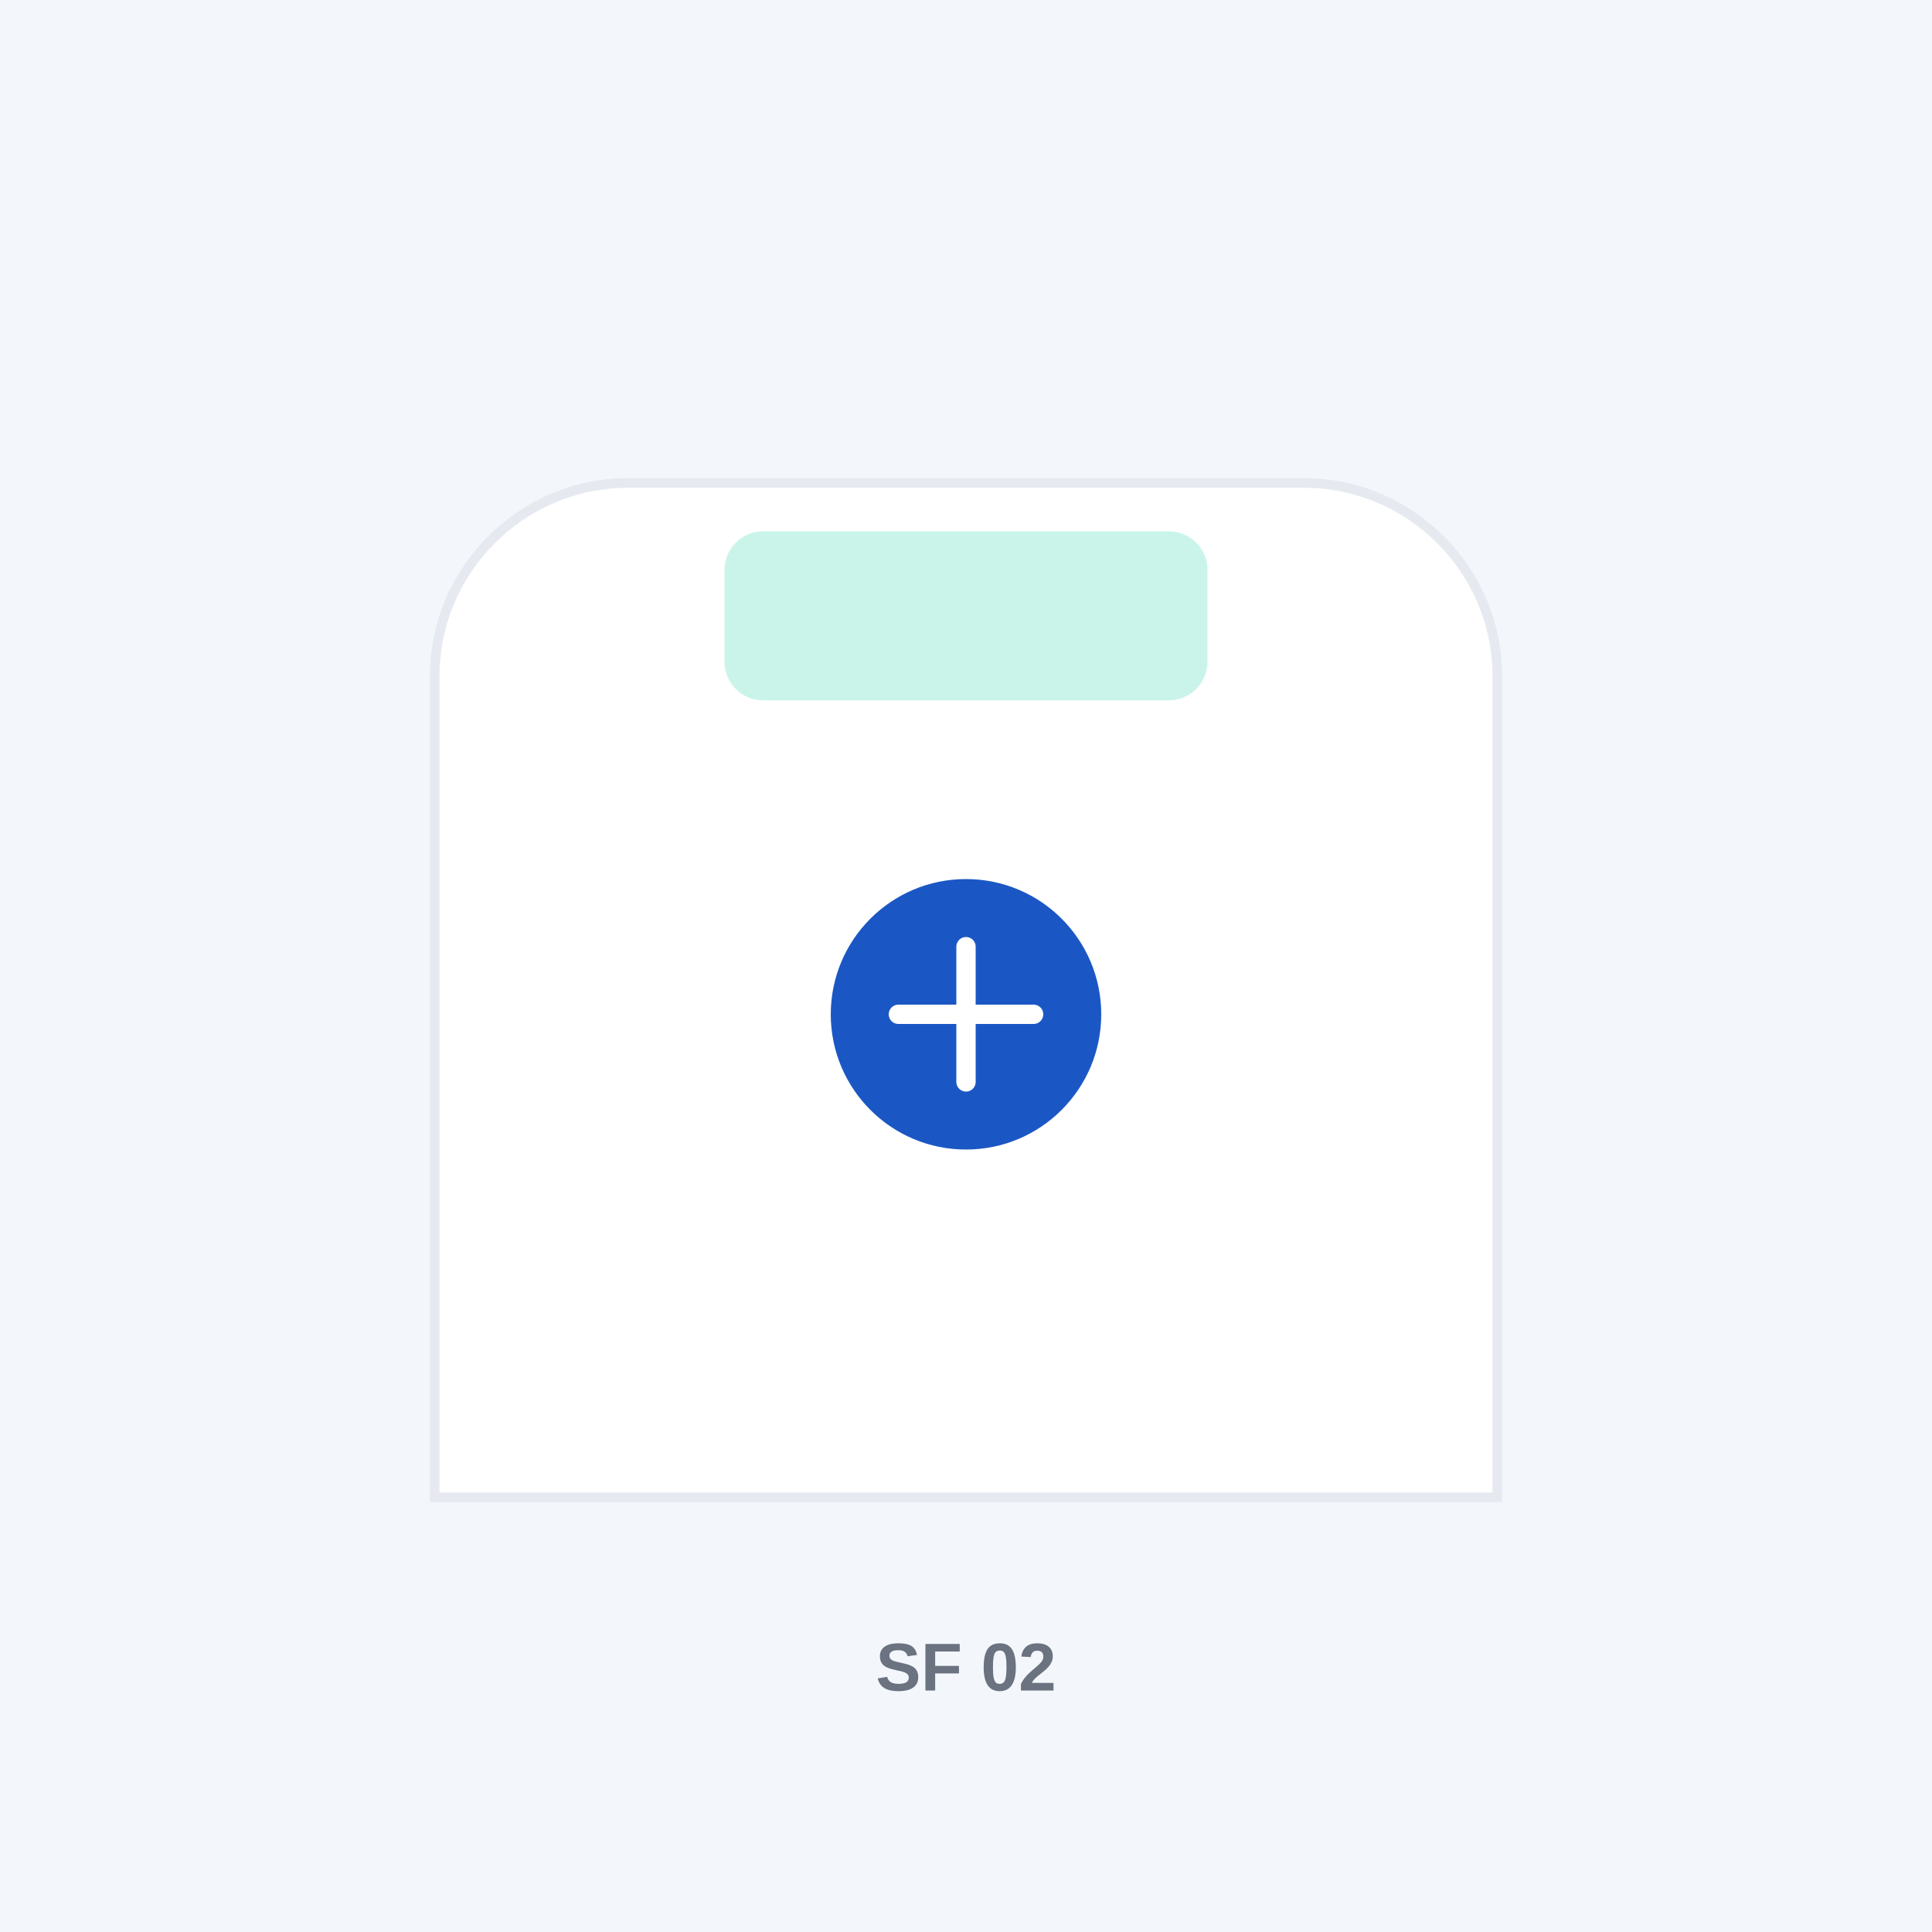
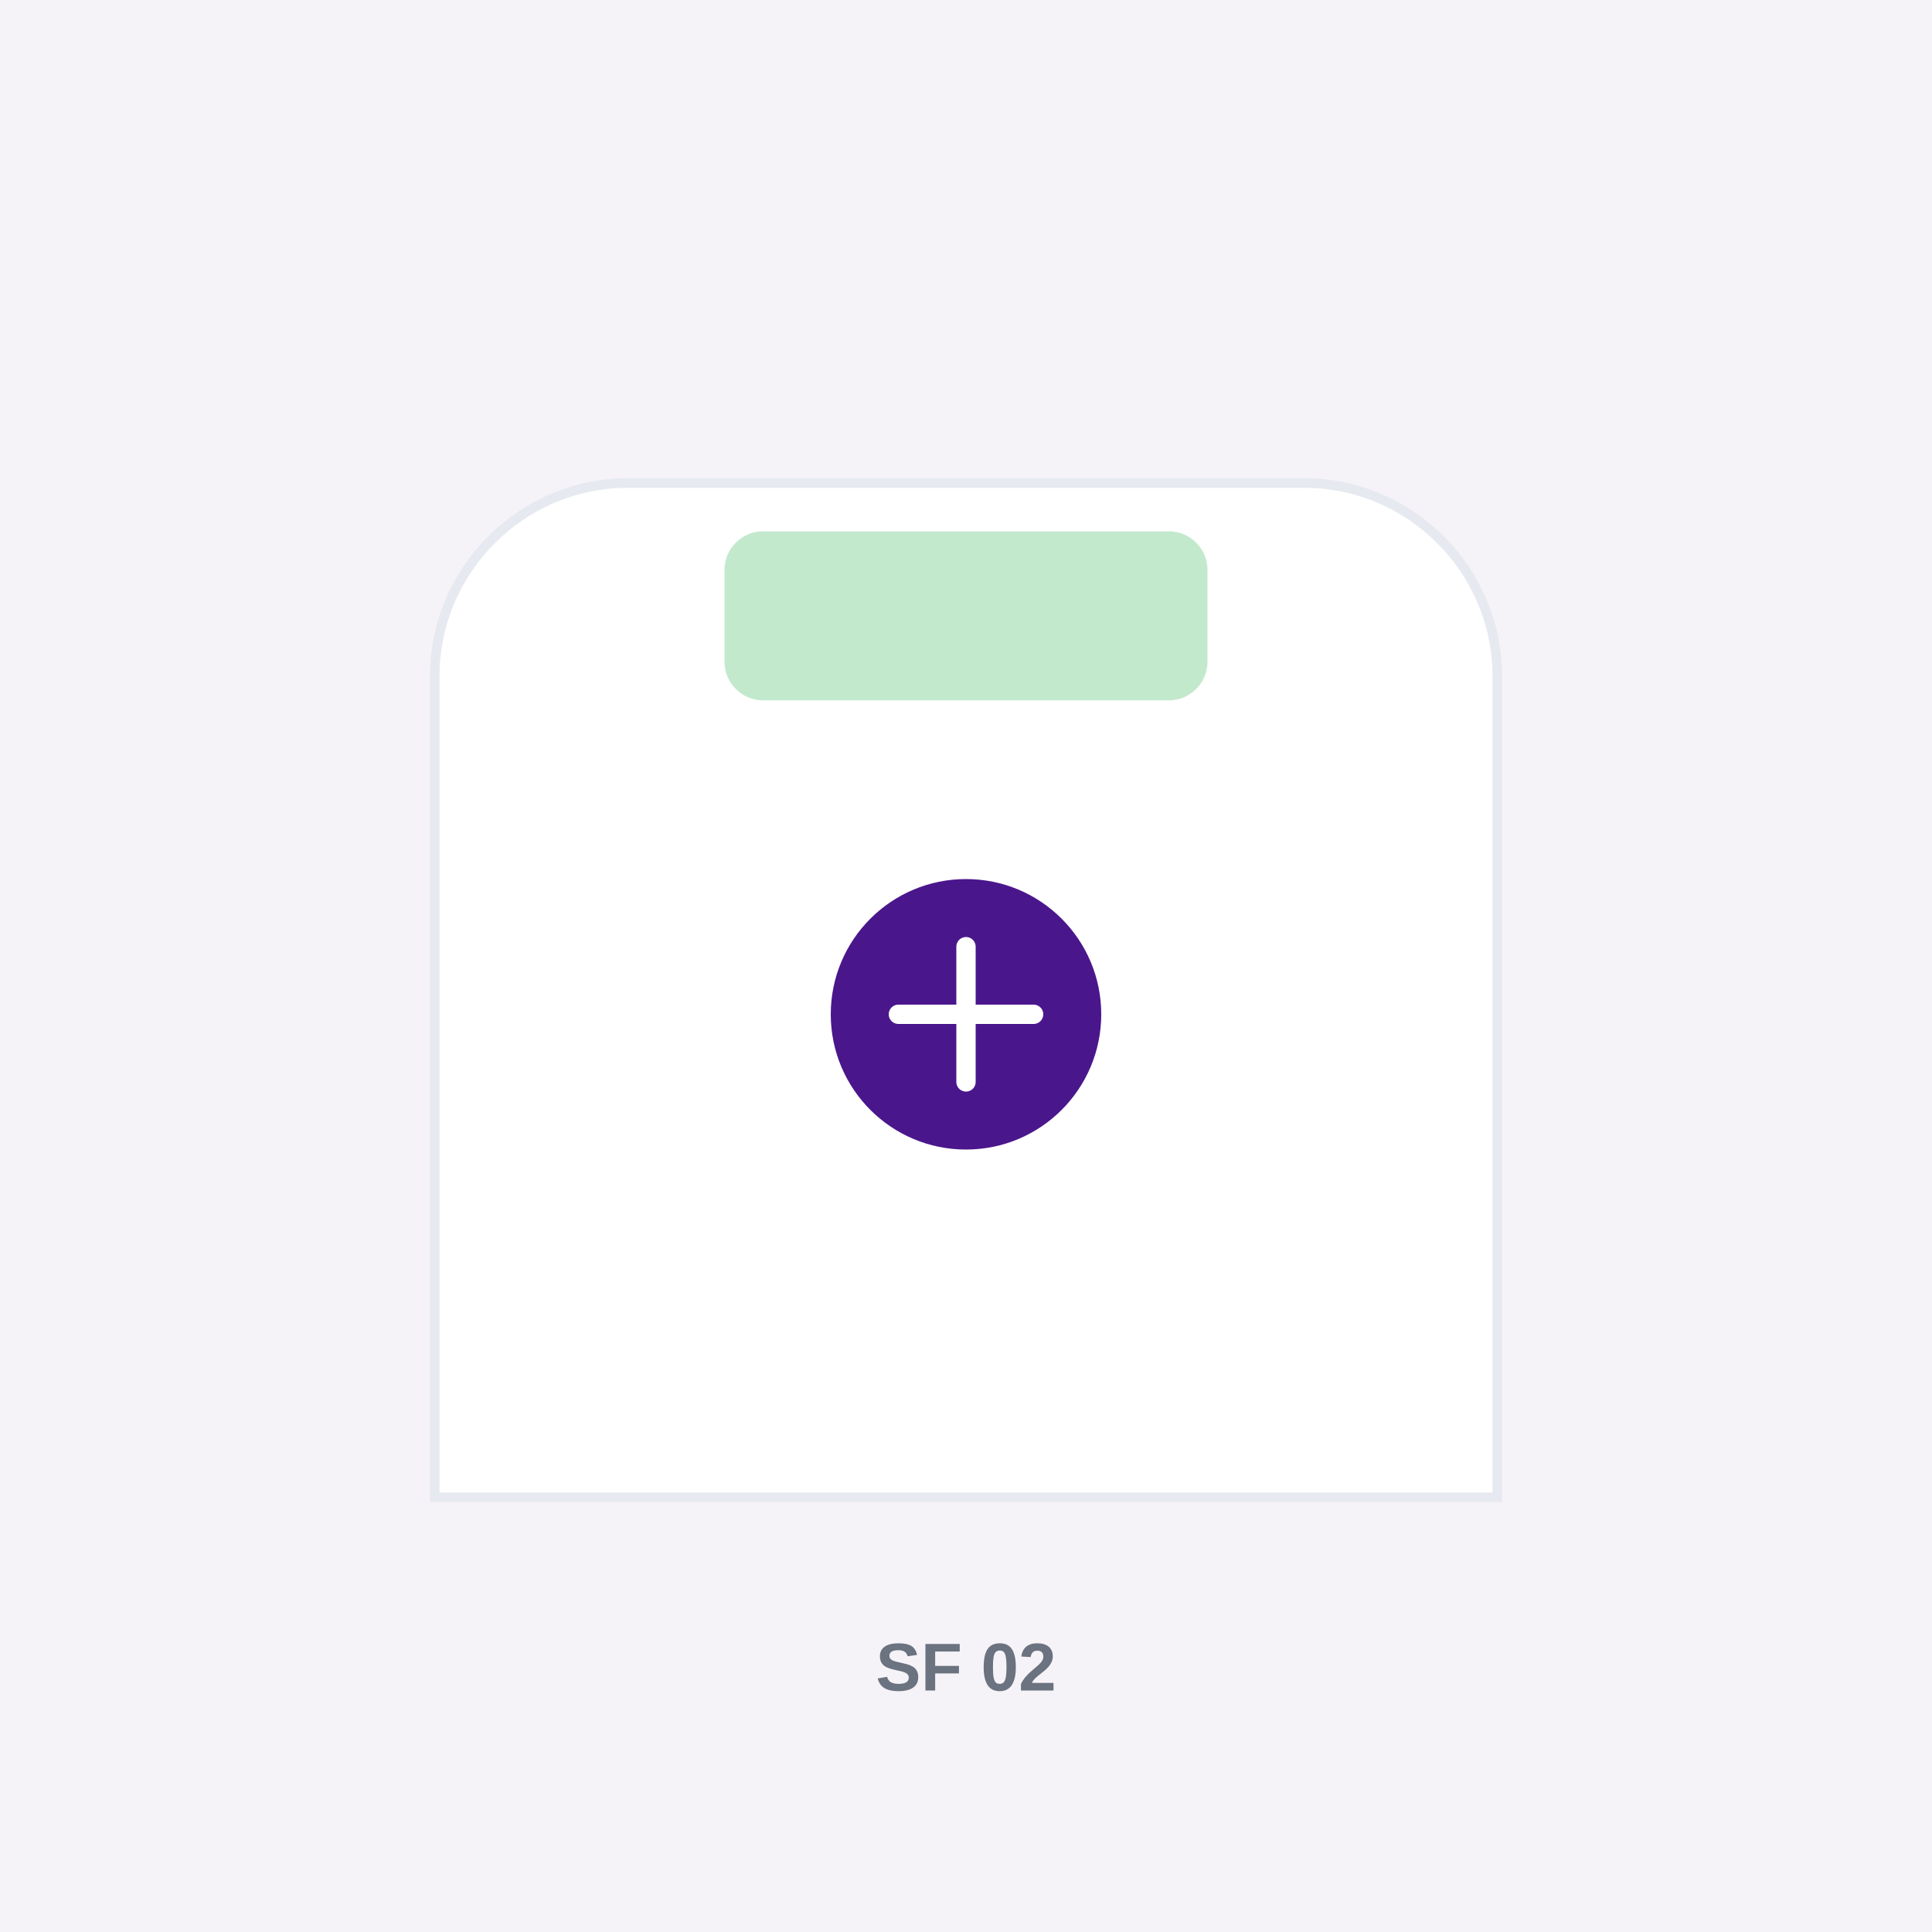
<svg xmlns="http://www.w3.org/2000/svg" width="800" height="800" viewBox="0 0 800 800" fill="none">
-   <rect width="800" height="800" fill="#f3f6fb" />
+   <rect width="800" height="800" fill="#F6F3F8" />
  <path d="M180 620V280c0-44 36-80 80-80h280c44 0 80 36 80 80v340H180Z" fill="#ffffff" stroke="#e6eaf0" stroke-width="4" />
-   <rect x="300" y="220" width="200" height="70" rx="16" fill="#2DD4A8" fill-opacity="0.25" />
-   <circle cx="400" cy="420" r="56" fill="#1B57C4" />
+   <rect x="300" y="220" width="200" height="70" rx="16" fill="#12A83A" fill-opacity="0.25" />
+   <circle cx="400" cy="420" r="56" fill="#4A168C" />
  <path d="M400 392v56M372 420h56" stroke="white" stroke-width="8" stroke-linecap="round" />
  <text x="400" y="700" text-anchor="middle" fill="#6b7280" font-family="Arial, sans-serif" font-size="28" font-weight="700">SF 02</text>
</svg>
